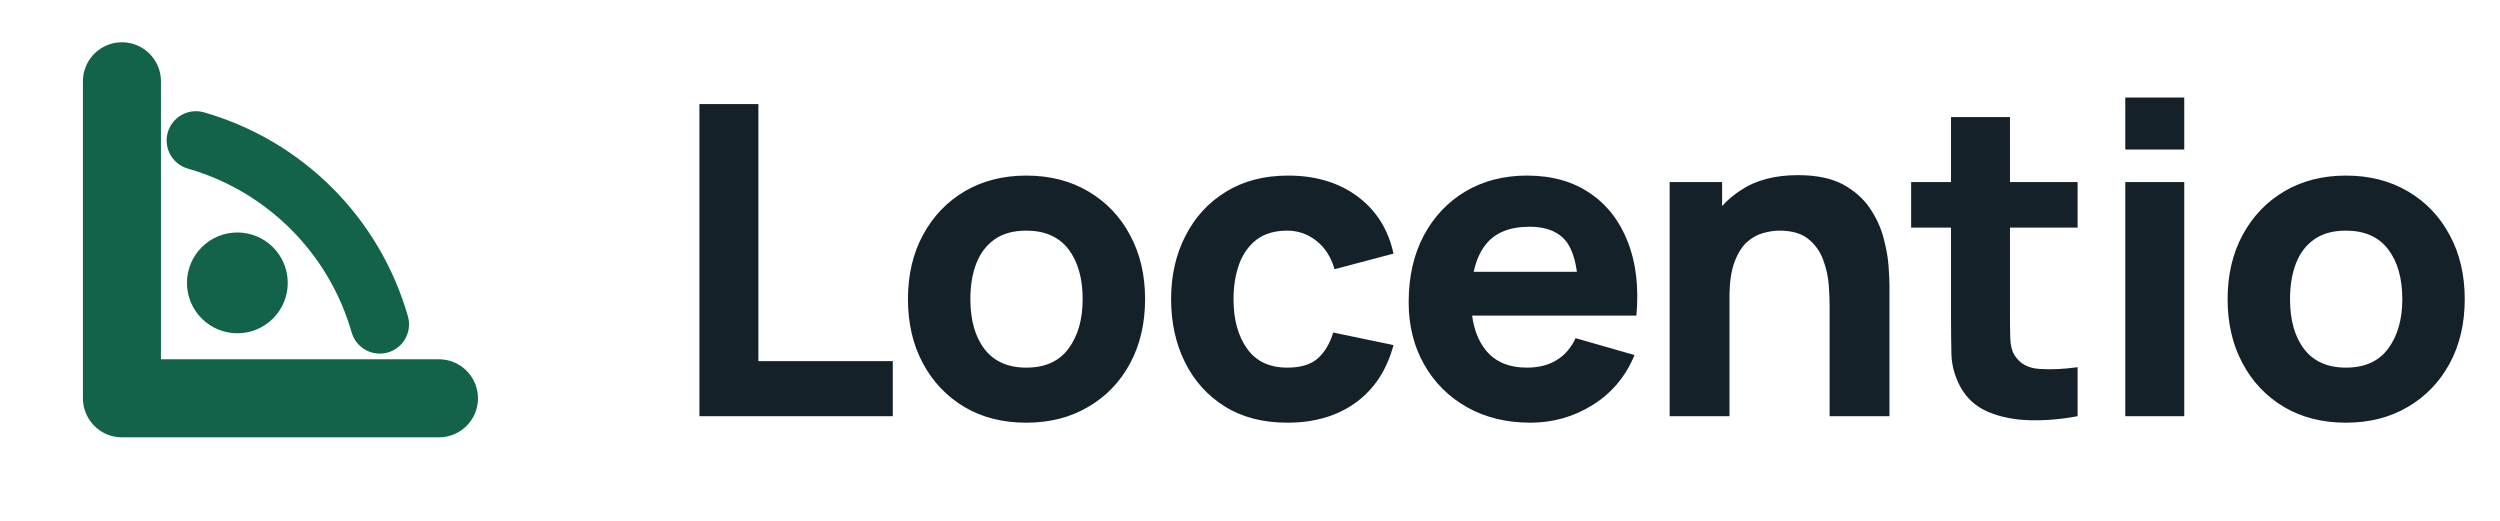
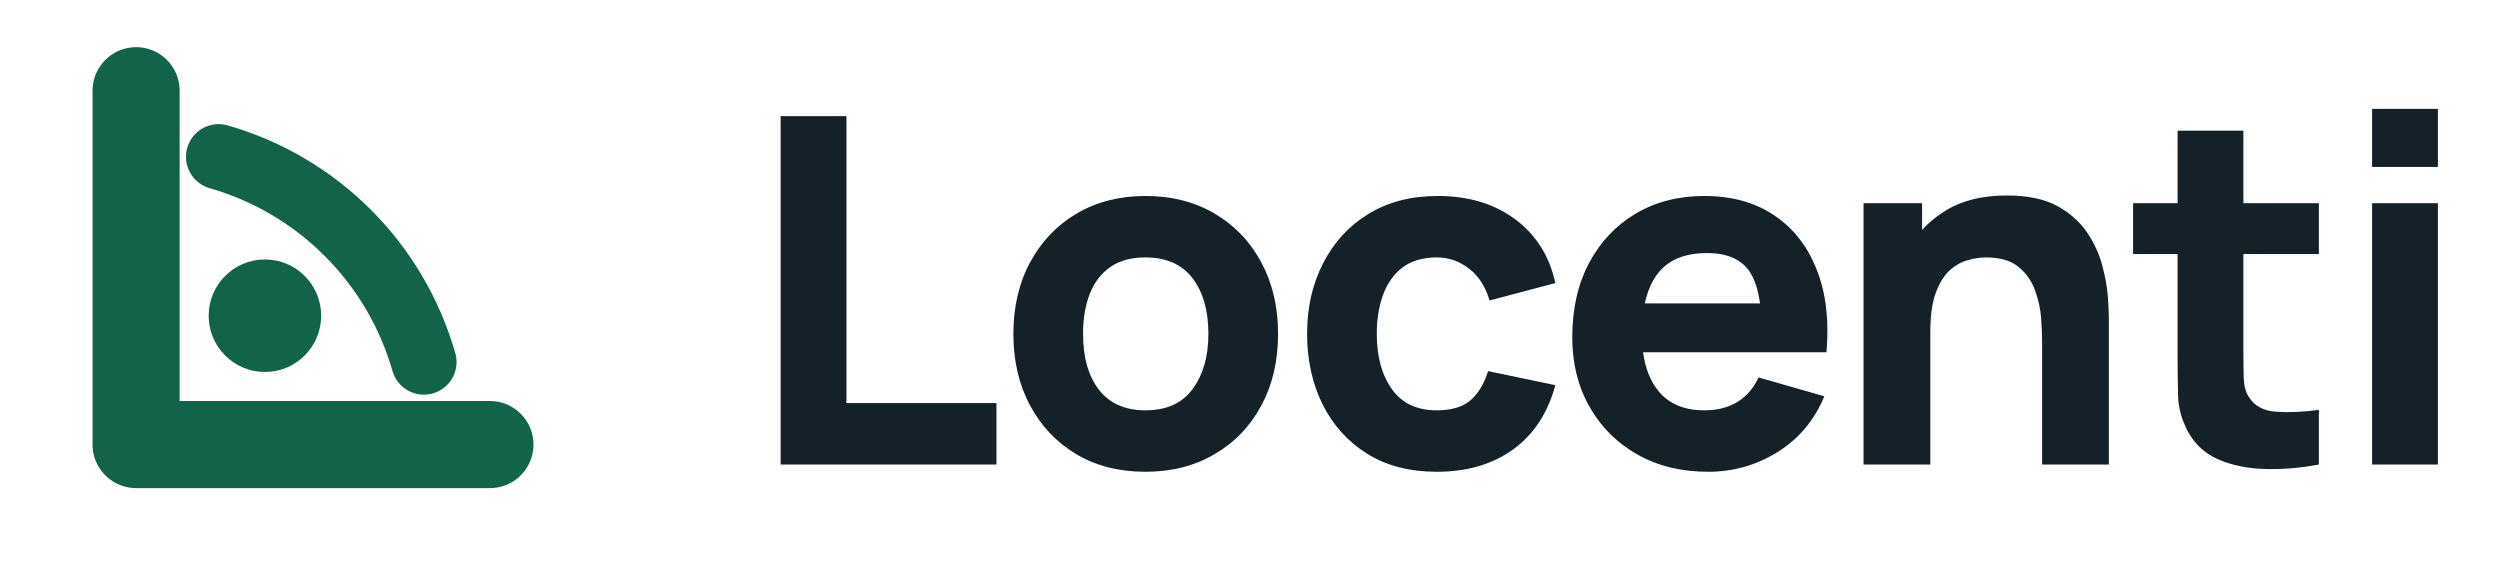
- <svg xmlns="http://www.w3.org/2000/svg" width="173" height="36" viewBox="0 0 173 36" role="img" aria-label="Locentio">
+ <svg xmlns="http://www.w3.org/2000/svg" width="155" height="36" viewBox="0 0 155 36" role="img" aria-label="Locenti">
  <g transform="scale(1.125)">
    <path d="M7.5 5V24.5H27" fill="none" stroke="#12634A" stroke-width="4.8" stroke-linecap="round" stroke-linejoin="round" />
    <circle cx="14.6" cy="17.4" r="3.1" fill="#12634A" />
    <path d="M23.36 19.95A16.5 16.5 0 0 0 12.05 8.64" fill="none" stroke="#12634A" stroke-width="3.6" stroke-linecap="round" stroke-linejoin="round" />
  </g>
  <g transform="translate(46 28.80)" fill="#152129">
-     <path d="M15.78 0L2.40 0L2.40-21.60L6.48-21.60L6.48-3.81L15.78-3.81 M25.02 0.45Q22.57 0.45 20.73-0.64Q18.89-1.74 17.86-3.67Q16.83-5.59 16.83-8.10Q16.83-10.63 17.88-12.56Q18.93-14.49 20.77-15.57Q22.62-16.65 25.02-16.65Q27.46-16.65 29.32-15.55Q31.17-14.46 32.20-12.53Q33.24-10.61 33.24-8.10Q33.24-5.58 32.20-3.65Q31.16-1.72 29.30-0.64Q27.45 0.45 25.02 0.45M25.02-3.36Q26.98-3.36 27.95-4.69Q28.92-6.01 28.92-8.10Q28.92-10.26 27.94-11.55Q26.95-12.84 25.02-12.84Q23.69-12.84 22.83-12.24Q21.98-11.64 21.56-10.57Q21.15-9.51 21.15-8.10Q21.15-5.92 22.13-4.64Q23.12-3.36 25.02-3.36 M43.08 0.45Q40.56 0.45 38.76-0.67Q36.96-1.80 36-3.73Q35.04-5.67 35.04-8.10Q35.04-10.56 36.04-12.49Q37.03-14.43 38.85-15.54Q40.66-16.65 43.14-16.65Q46-16.65 47.95-15.20Q49.89-13.75 50.43-11.25L46.35-10.17Q45.99-11.43 45.10-12.13Q44.20-12.84 43.08-12.84Q41.79-12.84 40.96-12.22Q40.14-11.59 39.75-10.52Q39.36-9.45 39.36-8.10Q39.36-5.98 40.30-4.67Q41.23-3.36 43.08-3.36Q44.46-3.36 45.18-3.99Q45.90-4.62 46.26-5.79L50.43-4.92Q49.74-2.34 47.82-0.94Q45.90 0.45 43.08 0.45 M59.91 0.45Q57.42 0.45 55.52-0.62Q53.62-1.69 52.55-3.58Q51.48-5.46 51.48-7.89Q51.48-10.54 52.53-12.51Q53.58-14.47 55.42-15.56Q57.27-16.65 59.67-16.65Q62.22-16.65 64-15.45Q65.79-14.25 66.64-12.07Q67.50-9.90 67.24-6.96L55.87-6.96Q56.07-5.50 56.79-4.60Q57.76-3.36 59.67-3.36Q60.87-3.36 61.72-3.88Q62.58-4.41 63.03-5.40L67.11-4.23Q66.19-2.01 64.22-0.78Q62.25 0.45 59.91 0.45M55.98-9.99L63.12-9.99Q62.94-11.31 62.43-12.03Q61.63-13.11 59.85-13.11Q57.76-13.11 56.79-11.85Q56.22-11.12 55.98-9.99 M84.75 0L80.61 0L80.61-7.65Q80.61-8.21 80.55-9.07Q80.49-9.93 80.17-10.80Q79.86-11.67 79.15-12.25Q78.44-12.84 77.13-12.84Q76.61-12.84 76-12.67Q75.41-12.51 74.88-12.04Q74.36-11.56 74.02-10.65Q73.68-9.73 73.68-8.22L73.68 0L69.54 0L69.54-16.20L73.17-16.20L73.17-14.54Q73.72-15.16 74.47-15.64Q76.03-16.68 78.42-16.68Q80.33-16.68 81.53-16.04Q82.72-15.39 83.39-14.40Q84.06-13.41 84.34-12.34Q84.63-11.26 84.69-10.38Q84.75-9.49 84.75-9.09 M97.77-3.39L97.77 0Q96.09 0.32 94.48 0.28Q92.86 0.24 91.60-0.29Q90.33-0.82 89.67-2.01Q89.07-3.12 89.04-4.27Q89.01-5.41 89.01-6.87L89.01-13.05L86.25-13.05L86.25-16.20L89.01-16.20L89.01-20.70L93.09-20.70L93.09-16.20L97.77-16.20L97.77-13.05L93.09-13.05L93.09-7.11Q93.09-6.16 93.11-5.41Q93.13-4.65 93.42-4.20Q93.96-3.34 95.14-3.27Q96.33-3.19 97.77-3.39 M105.15-18.45L101.07-18.45L101.07-22.05L105.15-22.05L105.15-18.45M105.15 0L101.07 0L101.07-16.20L105.15-16.20 M116.34 0.45Q113.89 0.45 112.05-0.64Q110.20-1.74 109.18-3.67Q108.15-5.59 108.15-8.10Q108.15-10.63 109.20-12.56Q110.25-14.49 112.09-15.57Q113.94-16.65 116.34-16.65Q118.78-16.65 120.64-15.55Q122.49-14.46 123.52-12.53Q124.56-10.61 124.56-8.10Q124.56-5.58 123.52-3.65Q122.47-1.72 120.62-0.64Q118.77 0.45 116.34 0.45M116.34-3.36Q118.30-3.36 119.27-4.69Q120.24-6.01 120.24-8.10Q120.24-10.26 119.26-11.55Q118.27-12.84 116.34-12.84Q115-12.84 114.15-12.24Q113.29-11.64 112.88-10.57Q112.47-9.51 112.47-8.10Q112.47-5.92 113.45-4.64Q114.43-3.36 116.34-3.36" />
+     <path d="M15.78 0L2.40 0L2.40-21.60L6.48-21.60L6.48-3.81L15.78-3.81 M25.02 0.45Q22.57 0.45 20.73-0.64Q18.89-1.74 17.86-3.67Q16.83-5.59 16.83-8.10Q16.83-10.63 17.88-12.56Q18.93-14.49 20.77-15.57Q22.62-16.65 25.02-16.65Q27.46-16.65 29.32-15.55Q31.17-14.46 32.20-12.53Q33.24-10.61 33.24-8.10Q33.24-5.58 32.20-3.65Q31.16-1.72 29.30-0.64Q27.45 0.45 25.02 0.45M25.02-3.36Q26.98-3.36 27.95-4.69Q28.92-6.01 28.92-8.10Q28.92-10.26 27.94-11.55Q26.95-12.84 25.02-12.84Q23.69-12.84 22.83-12.24Q21.98-11.64 21.56-10.57Q21.15-9.51 21.15-8.10Q21.15-5.92 22.13-4.64Q23.12-3.36 25.02-3.36 M43.08 0.45Q40.56 0.45 38.76-0.67Q36.96-1.80 36-3.73Q35.04-5.67 35.04-8.10Q35.04-10.56 36.04-12.49Q37.03-14.43 38.85-15.54Q40.66-16.65 43.14-16.65Q46-16.65 47.95-15.20Q49.89-13.75 50.43-11.25L46.35-10.17Q45.99-11.43 45.10-12.13Q44.20-12.84 43.08-12.84Q41.79-12.84 40.96-12.22Q40.14-11.59 39.75-10.52Q39.36-9.45 39.36-8.10Q39.36-5.98 40.30-4.67Q41.23-3.36 43.08-3.36Q44.46-3.36 45.18-3.99Q45.90-4.62 46.26-5.79L50.43-4.92Q49.74-2.34 47.82-0.94Q45.90 0.45 43.08 0.45 M59.91 0.45Q57.42 0.45 55.52-0.62Q53.62-1.69 52.55-3.58Q51.48-5.46 51.48-7.89Q51.48-10.54 52.53-12.51Q53.58-14.47 55.42-15.56Q57.27-16.65 59.67-16.65Q62.22-16.65 64-15.45Q65.79-14.25 66.64-12.07Q67.50-9.90 67.24-6.96L55.87-6.96Q56.07-5.50 56.79-4.60Q57.76-3.36 59.67-3.36Q60.87-3.36 61.72-3.88Q62.58-4.41 63.03-5.40L67.11-4.23Q66.19-2.01 64.22-0.78Q62.25 0.45 59.91 0.45M55.98-9.99L63.12-9.99Q62.94-11.31 62.43-12.03Q61.63-13.11 59.85-13.11Q57.76-13.11 56.79-11.85Q56.22-11.12 55.98-9.99 M84.75 0L80.61 0L80.61-7.65Q80.61-8.21 80.55-9.07Q80.49-9.93 80.17-10.80Q79.86-11.67 79.15-12.25Q78.44-12.84 77.13-12.84Q76.61-12.84 76-12.67Q75.41-12.51 74.88-12.04Q74.36-11.56 74.02-10.65Q73.68-9.73 73.68-8.22L73.68 0L69.54 0L69.54-16.20L73.17-16.20L73.17-14.54Q73.72-15.16 74.47-15.64Q76.03-16.68 78.42-16.68Q80.33-16.68 81.53-16.04Q82.72-15.39 83.39-14.40Q84.06-13.41 84.34-12.34Q84.63-11.26 84.69-10.38Q84.75-9.49 84.75-9.09 M97.77-3.39L97.77 0Q96.09 0.32 94.48 0.28Q92.86 0.24 91.60-0.29Q90.33-0.82 89.67-2.01Q89.07-3.12 89.04-4.27Q89.01-5.41 89.01-6.87L89.01-13.05L86.25-13.05L86.25-16.20L89.01-16.20L89.01-20.70L93.09-20.70L93.09-16.20L97.77-16.20L97.77-13.05L93.09-13.05L93.09-7.11Q93.09-6.16 93.11-5.41Q93.13-4.65 93.42-4.20Q93.96-3.34 95.14-3.27Q96.33-3.19 97.77-3.39 M105.15-18.45L101.07-18.45L101.07-22.05L105.15-22.05L105.15-18.45M105.15 0L101.07 0L101.07-16.20L105.15-16.20" />
  </g>
</svg>
